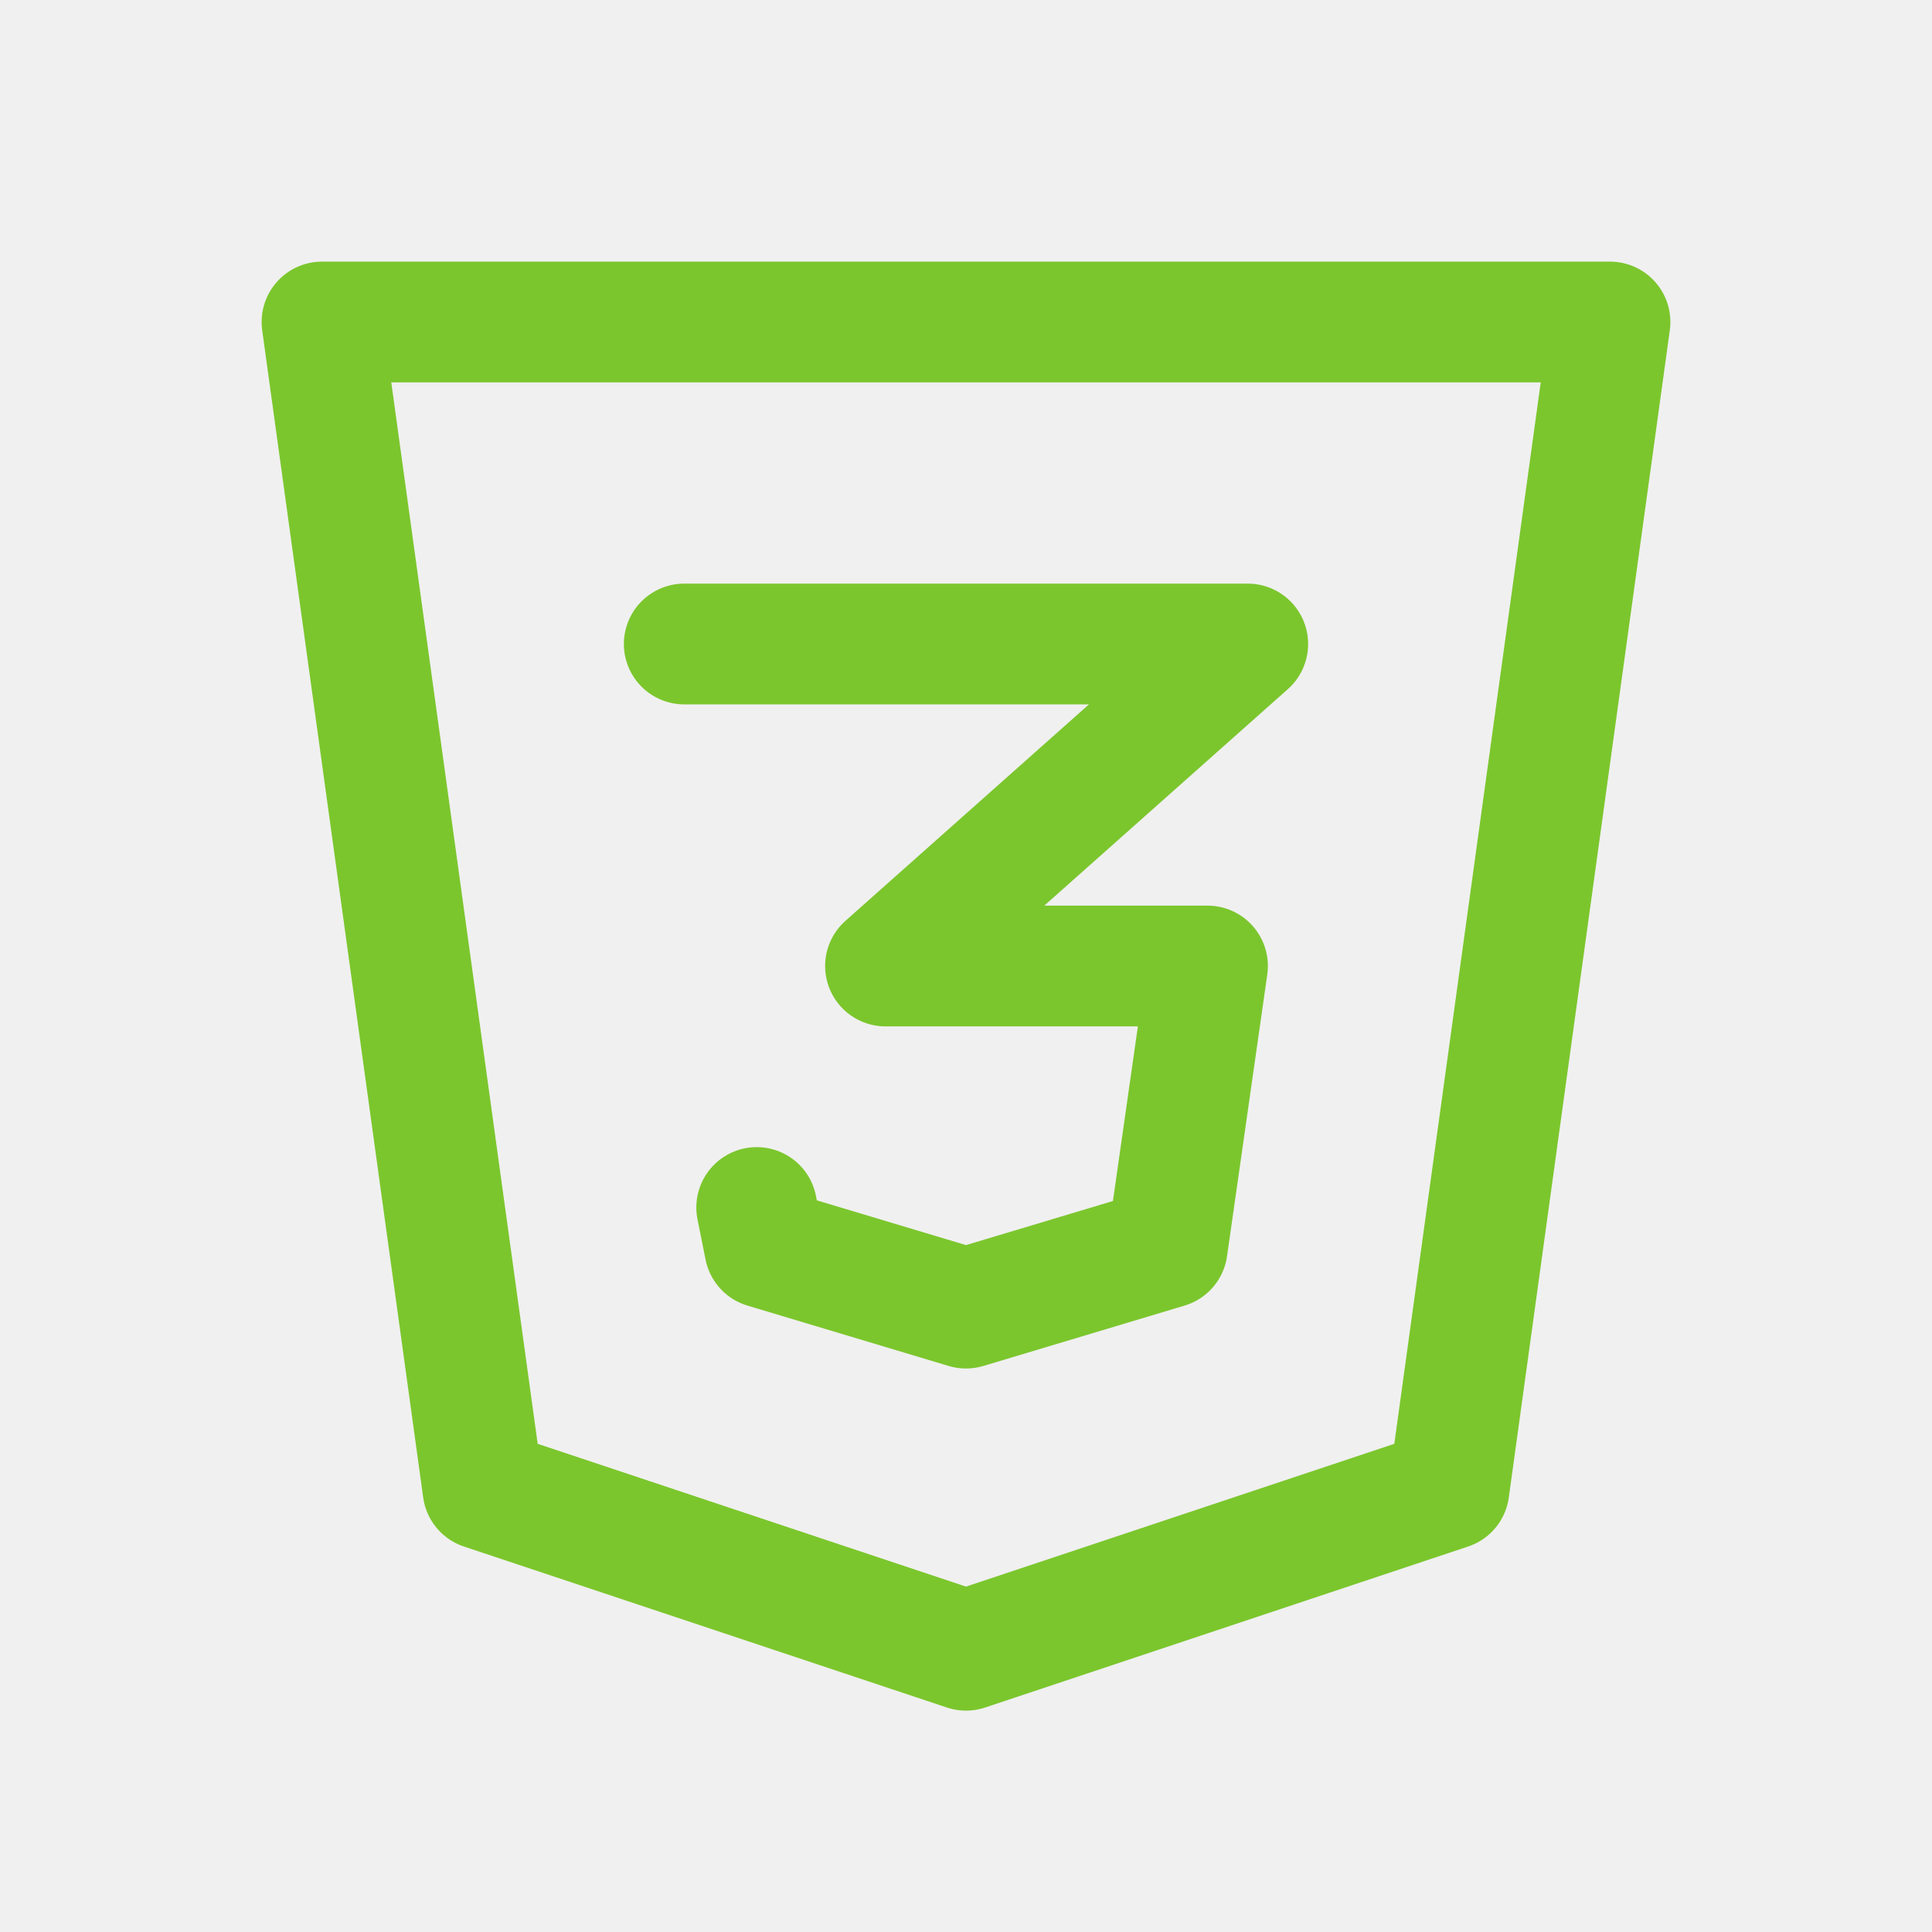
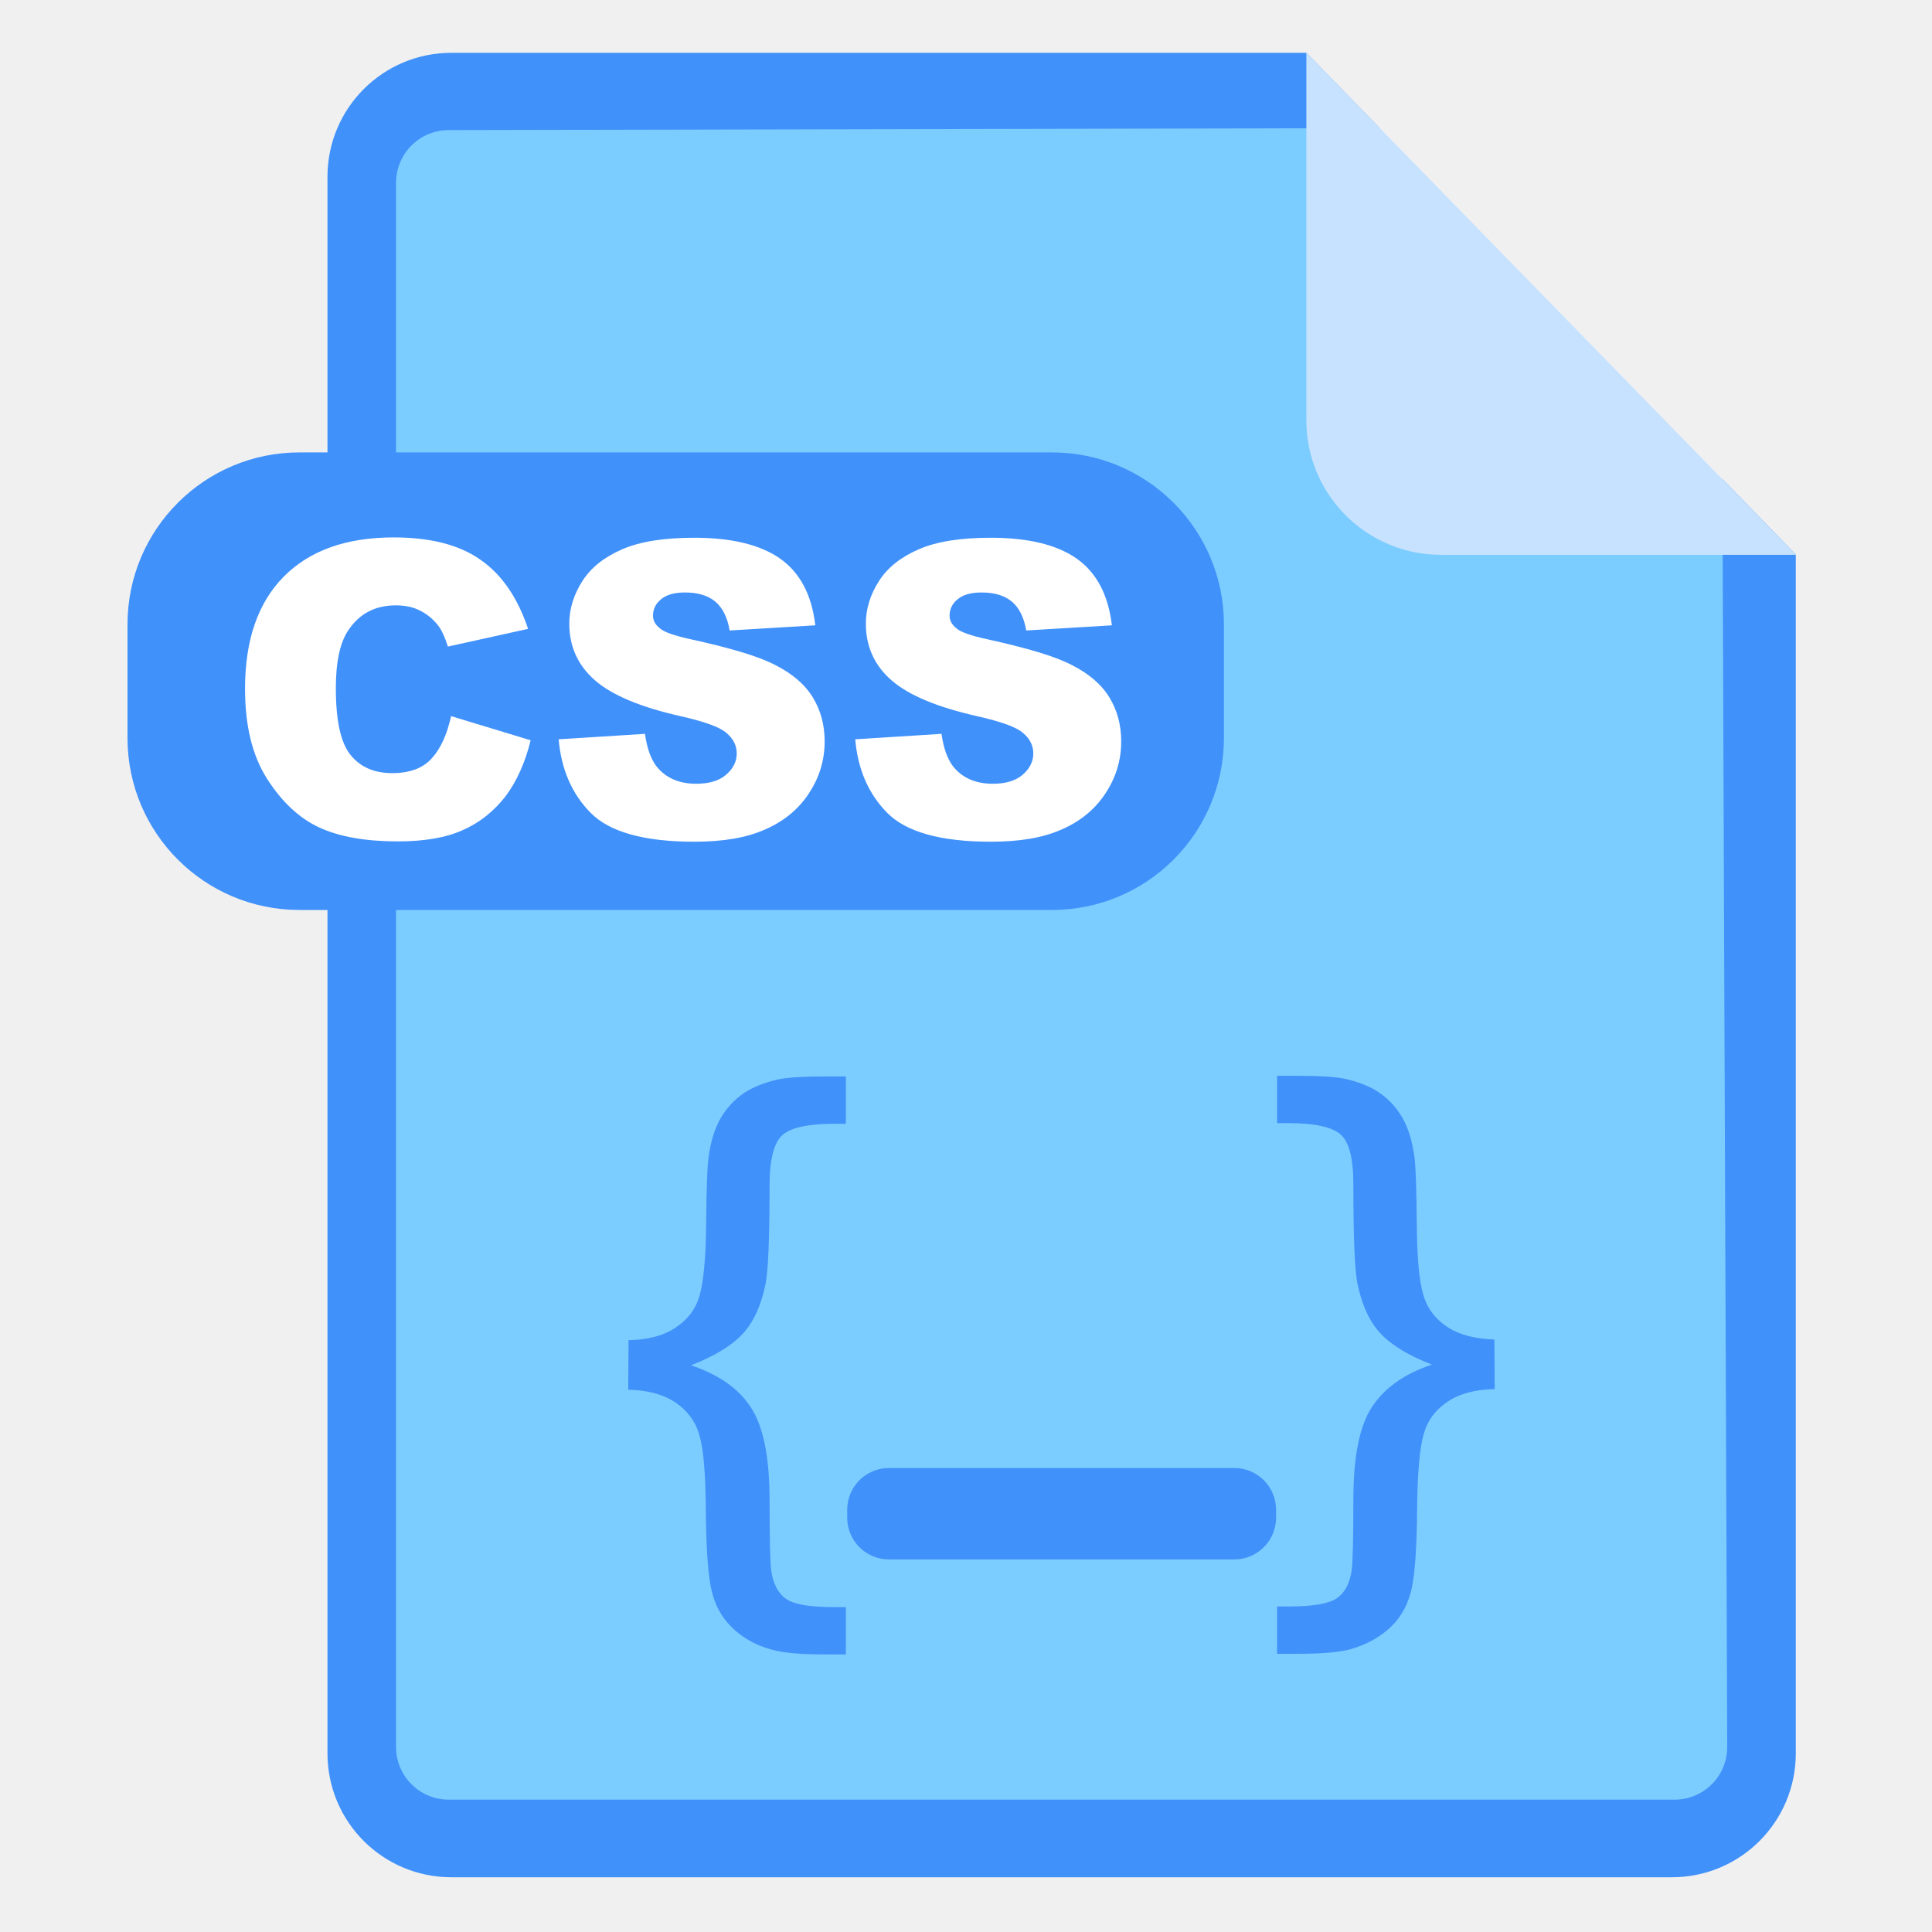
- <svg xmlns="http://www.w3.org/2000/svg" class="icon icon-tabler icon-tabler-brand-css3" width="44" height="44" viewBox="0 0 24 24" stroke-width="1.5" stroke="#7bc62d" fill="none" stroke-linecap="round" stroke-linejoin="round">
-   <path stroke="none" d="M0 0h24v24H0z" fill="none" />
-   <path d="M20 4l-2 14.5l-6 2l-6 -2l-2 -14.5z" />
-   <path d="M8.5 8h7l-4.5 4h4l-.5 3.5l-2.5 .75l-2.5 -.75l-.1 -.5" />
+ <svg xmlns="http://www.w3.org/2000/svg" class="icon" style="width: 1em;height: 1em;vertical-align: middle;fill: currentColor;overflow: hidden;" viewBox="0 0 1024 1024" version="1.1" p-id="76924">
+   <path d="M923.136 969.557H193.024v-909.653h521.387l208.725 207.701z" fill="#7CCDFF" p-id="76925" />
+   <path d="M912.896 253.952l2.56 671.915c0 15.531-12.459 27.989-27.989 27.989H237.909c-15.531 0-27.989-12.459-27.989-27.989V96.939c0-15.531 12.459-27.989 27.989-27.989l493.397-1.024-38.912-39.936H239.275c-36.352 0-65.707 29.355-65.707 65.707v835.584c0 36.352 29.355 65.707 65.707 65.707h646.827c36.352 0 65.707-29.355 65.707-65.707V293.888l-38.912-39.936z" fill="#4191FB" p-id="76926" />
+   <path d="M692.395 222.72c0 39.424 31.915 71.339 71.339 71.339h188.245L692.395 27.989v194.731z" fill="#C7E2FF" p-id="76927" />
+   <path d="M557.568 482.304H158.72c-50.347 0-91.136-40.789-91.136-91.136v-60.245c0-50.347 40.789-91.136 91.136-91.136h398.848c50.347 0 91.136 40.789 91.136 91.136v60.245c0 50.347-40.789 91.136-91.136 91.136z" fill="#4191FB" p-id="76928" />
+   <path d="M239.104 379.563l42.155 12.8c-2.901 11.776-7.339 21.675-13.312 29.696-6.144 7.851-13.653 13.995-22.699 17.92-9.045 4.096-20.48 5.973-34.475 5.973-16.896 0-30.72-2.389-41.472-7.339-10.752-4.949-19.968-13.653-27.819-25.941-7.851-12.459-11.605-28.16-11.605-47.616 0-25.771 6.827-45.568 20.48-59.392s33.109-20.821 58.197-20.821c19.627 0 34.987 3.925 46.251 11.947 11.264 7.851 19.627 20.139 25.088 36.523l-42.496 9.387c-1.536-4.779-3.072-8.192-4.608-10.411-2.731-3.755-5.973-6.485-9.899-8.533s-8.192-2.901-13.141-2.901c-10.923 0-19.285 4.437-25.088 13.141-4.437 6.485-6.656 16.725-6.656 30.72 0 17.237 2.56 29.013 7.851 35.499s12.629 9.557 22.016 9.557c9.216 0 16.213-2.56 20.821-7.68 4.779-5.12 8.192-12.629 10.411-22.528zM296.107 391.851l45.739-2.901c1.024 7.509 3.072 13.141 5.973 17.067 4.949 6.315 12.117 9.387 21.163 9.387 6.827 0 12.117-1.536 15.872-4.779 3.755-3.243 5.632-6.997 5.632-11.264 0-4.096-1.707-7.68-5.291-10.752-3.584-3.243-11.776-6.144-24.576-9.045-21.163-4.779-36.181-11.093-45.227-18.944s-13.653-17.92-13.653-30.037c0-8.021 2.389-15.531 6.997-22.699 4.608-7.168 11.605-12.629 20.992-16.725 9.387-4.096 22.016-6.144 38.229-6.144 19.968 0 35.157 3.755 45.568 11.093 10.411 7.339 16.725 19.115 18.603 35.328l-45.397 2.731c-1.195-6.997-3.755-12.117-7.68-15.36s-9.216-4.779-16.043-4.779c-5.632 0-9.728 1.195-12.629 3.584-2.901 2.389-4.267 5.291-4.267 8.704 0 2.56 1.195 4.779 3.584 6.656 2.219 2.048 7.68 3.925 16.213 5.803 20.992 4.608 36.181 9.045 45.227 13.824 9.045 4.608 15.701 10.411 19.797 17.237 4.096 6.827 6.144 14.507 6.144 23.04 0 10.069-2.731 19.115-8.363 27.648-5.461 8.363-13.312 14.848-23.211 19.115-9.899 4.437-22.357 6.485-37.547 6.485-26.453 0-44.885-5.12-54.955-15.36-10.069-10.24-15.531-23.211-16.896-38.912zM453.291 391.851l45.739-2.901c1.024 7.509 3.072 13.141 5.973 17.067 4.949 6.315 12.117 9.387 21.163 9.387 6.827 0 12.117-1.536 15.872-4.779 3.755-3.243 5.632-6.997 5.632-11.264 0-4.096-1.707-7.68-5.291-10.752-3.584-3.243-11.776-6.144-24.576-9.045-21.163-4.779-36.181-11.093-45.227-18.944s-13.653-17.92-13.653-30.037c0-8.021 2.389-15.531 6.997-22.699s11.605-12.629 20.992-16.725c9.387-4.096 22.016-6.144 38.229-6.144 19.968 0 35.157 3.755 45.568 11.093s16.725 19.115 18.603 35.328l-45.397 2.731c-1.195-6.997-3.755-12.117-7.68-15.36s-9.216-4.779-16.043-4.779c-5.632 0-9.728 1.195-12.629 3.584-2.901 2.389-4.267 5.291-4.267 8.704 0 2.56 1.195 4.779 3.584 6.656 2.219 2.048 7.68 3.925 16.213 5.803 20.992 4.608 36.181 9.045 45.227 13.824 9.045 4.608 15.701 10.411 19.797 17.237s6.144 14.507 6.144 23.04c0 10.069-2.731 19.115-8.363 27.648-5.461 8.363-13.312 14.848-23.211 19.115-9.899 4.437-22.357 6.485-37.547 6.485-26.453 0-44.885-5.12-54.955-15.36-10.069-10.24-15.531-23.211-16.896-38.912z" fill="#FFFFFF" p-id="76929" />
+   <path d="M333.141 710.315c10.24-0.171 18.603-2.389 24.917-6.656 6.485-4.267 10.752-9.899 12.8-17.237 2.048-7.339 3.243-19.797 3.413-37.547s0.512-29.355 1.195-34.987c1.195-8.875 3.413-16.043 6.656-21.504s7.339-9.728 12.117-12.971 10.923-5.632 18.261-7.339c5.12-1.024 13.312-1.536 24.747-1.536h11.093V595.627h-6.144c-13.824 0-23.04 2.048-27.477 5.973s-6.827 12.8-6.827 26.624c0 27.819-0.683 45.397-2.219 52.736-2.389 11.435-6.485 20.139-12.288 26.283s-14.848 11.605-27.136 16.384c14.677 4.949 25.259 12.288 31.744 22.357 6.656 10.069 9.899 26.453 9.899 49.323 0 20.651 0.341 33.109 0.853 37.035 1.024 7.168 3.755 12.288 8.021 15.189 4.267 2.901 12.8 4.267 25.429 4.267h6.144v25.088h-11.093c-12.971 0-22.357-0.853-28.331-2.56-8.533-2.389-15.531-6.315-21.163-11.947-5.632-5.461-9.216-12.459-10.923-20.821-1.707-8.363-2.56-22.187-2.731-41.301s-1.195-32.256-3.413-39.595c-2.048-7.339-6.485-13.141-12.8-17.408-6.485-4.267-14.848-6.485-24.917-6.656l0.171-26.283zM792.235 736.256c-10.24 0.171-18.603 2.389-24.917 6.656-6.485 4.267-10.752 10.069-12.8 17.408-2.048 7.339-3.243 20.48-3.413 39.595s-1.024 32.939-2.731 41.301c-1.707 8.363-5.291 15.36-10.923 20.821s-12.629 9.387-21.163 11.947c-5.803 1.707-15.189 2.56-28.331 2.56h-11.093v-25.088h6.144c12.629 0 20.992-1.365 25.429-4.267 4.267-2.901 6.997-7.851 8.021-15.189 0.512-3.925 0.853-16.213 0.853-37.035 0-22.869 3.243-39.253 9.899-49.323s17.237-17.579 31.744-22.357c-12.288-4.779-21.333-10.24-27.136-16.384s-9.899-14.848-12.288-26.283c-1.536-7.339-2.219-24.917-2.219-52.736 0-13.824-2.219-22.699-6.827-26.624-4.437-3.925-13.653-5.973-27.477-5.973h-6.144v-25.088h11.093c11.435 0 19.627 0.512 24.747 1.536 7.509 1.707 13.483 4.096 18.261 7.339 4.779 3.243 8.875 7.509 12.117 12.971s5.461 12.629 6.656 21.504c0.683 5.632 1.024 17.237 1.195 34.987s1.195 30.208 3.413 37.547c2.048 7.339 6.485 13.141 12.8 17.237 6.485 4.267 14.848 6.315 24.917 6.656l0.171 26.283zM471.211 778.069h182.955c12.288 0 22.187 9.899 22.187 22.187v4.096c0 12.288-9.899 22.187-22.187 22.187H471.211c-12.288 0-22.187-9.899-22.187-22.187v-4.096c0-12.288 9.899-22.187 22.187-22.187z" fill="#4191FB" p-id="76930" />
</svg>
